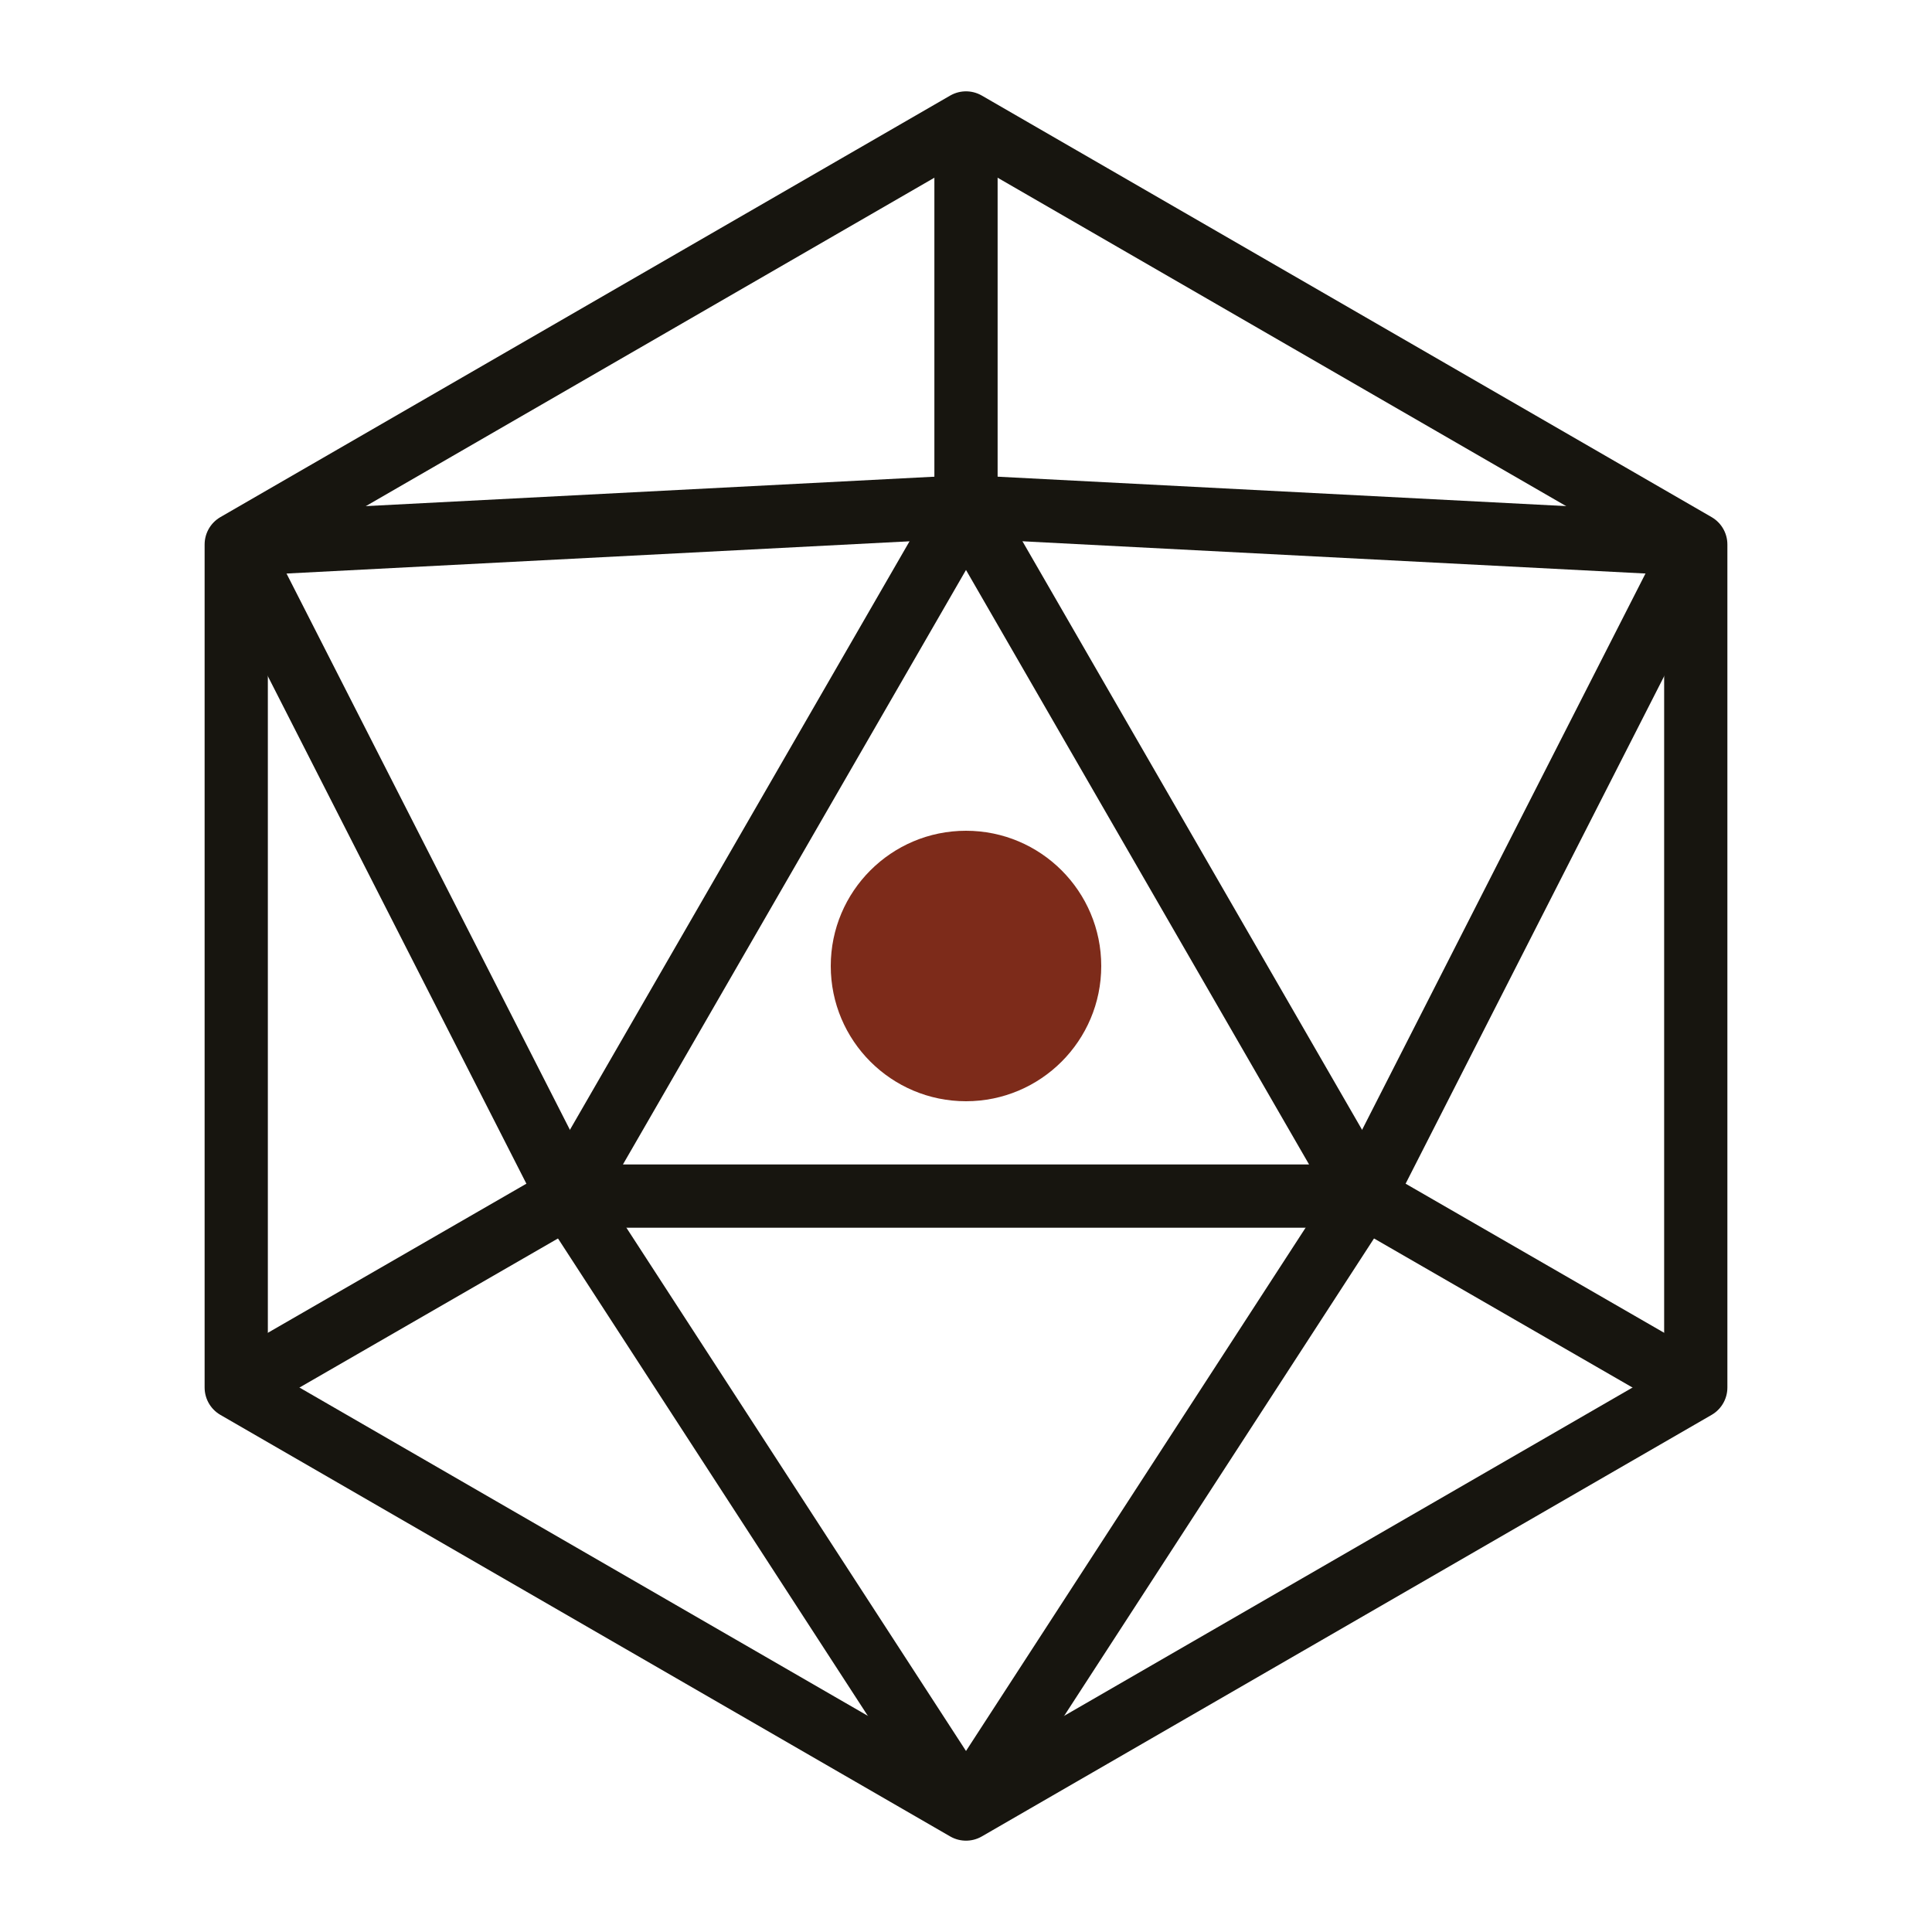
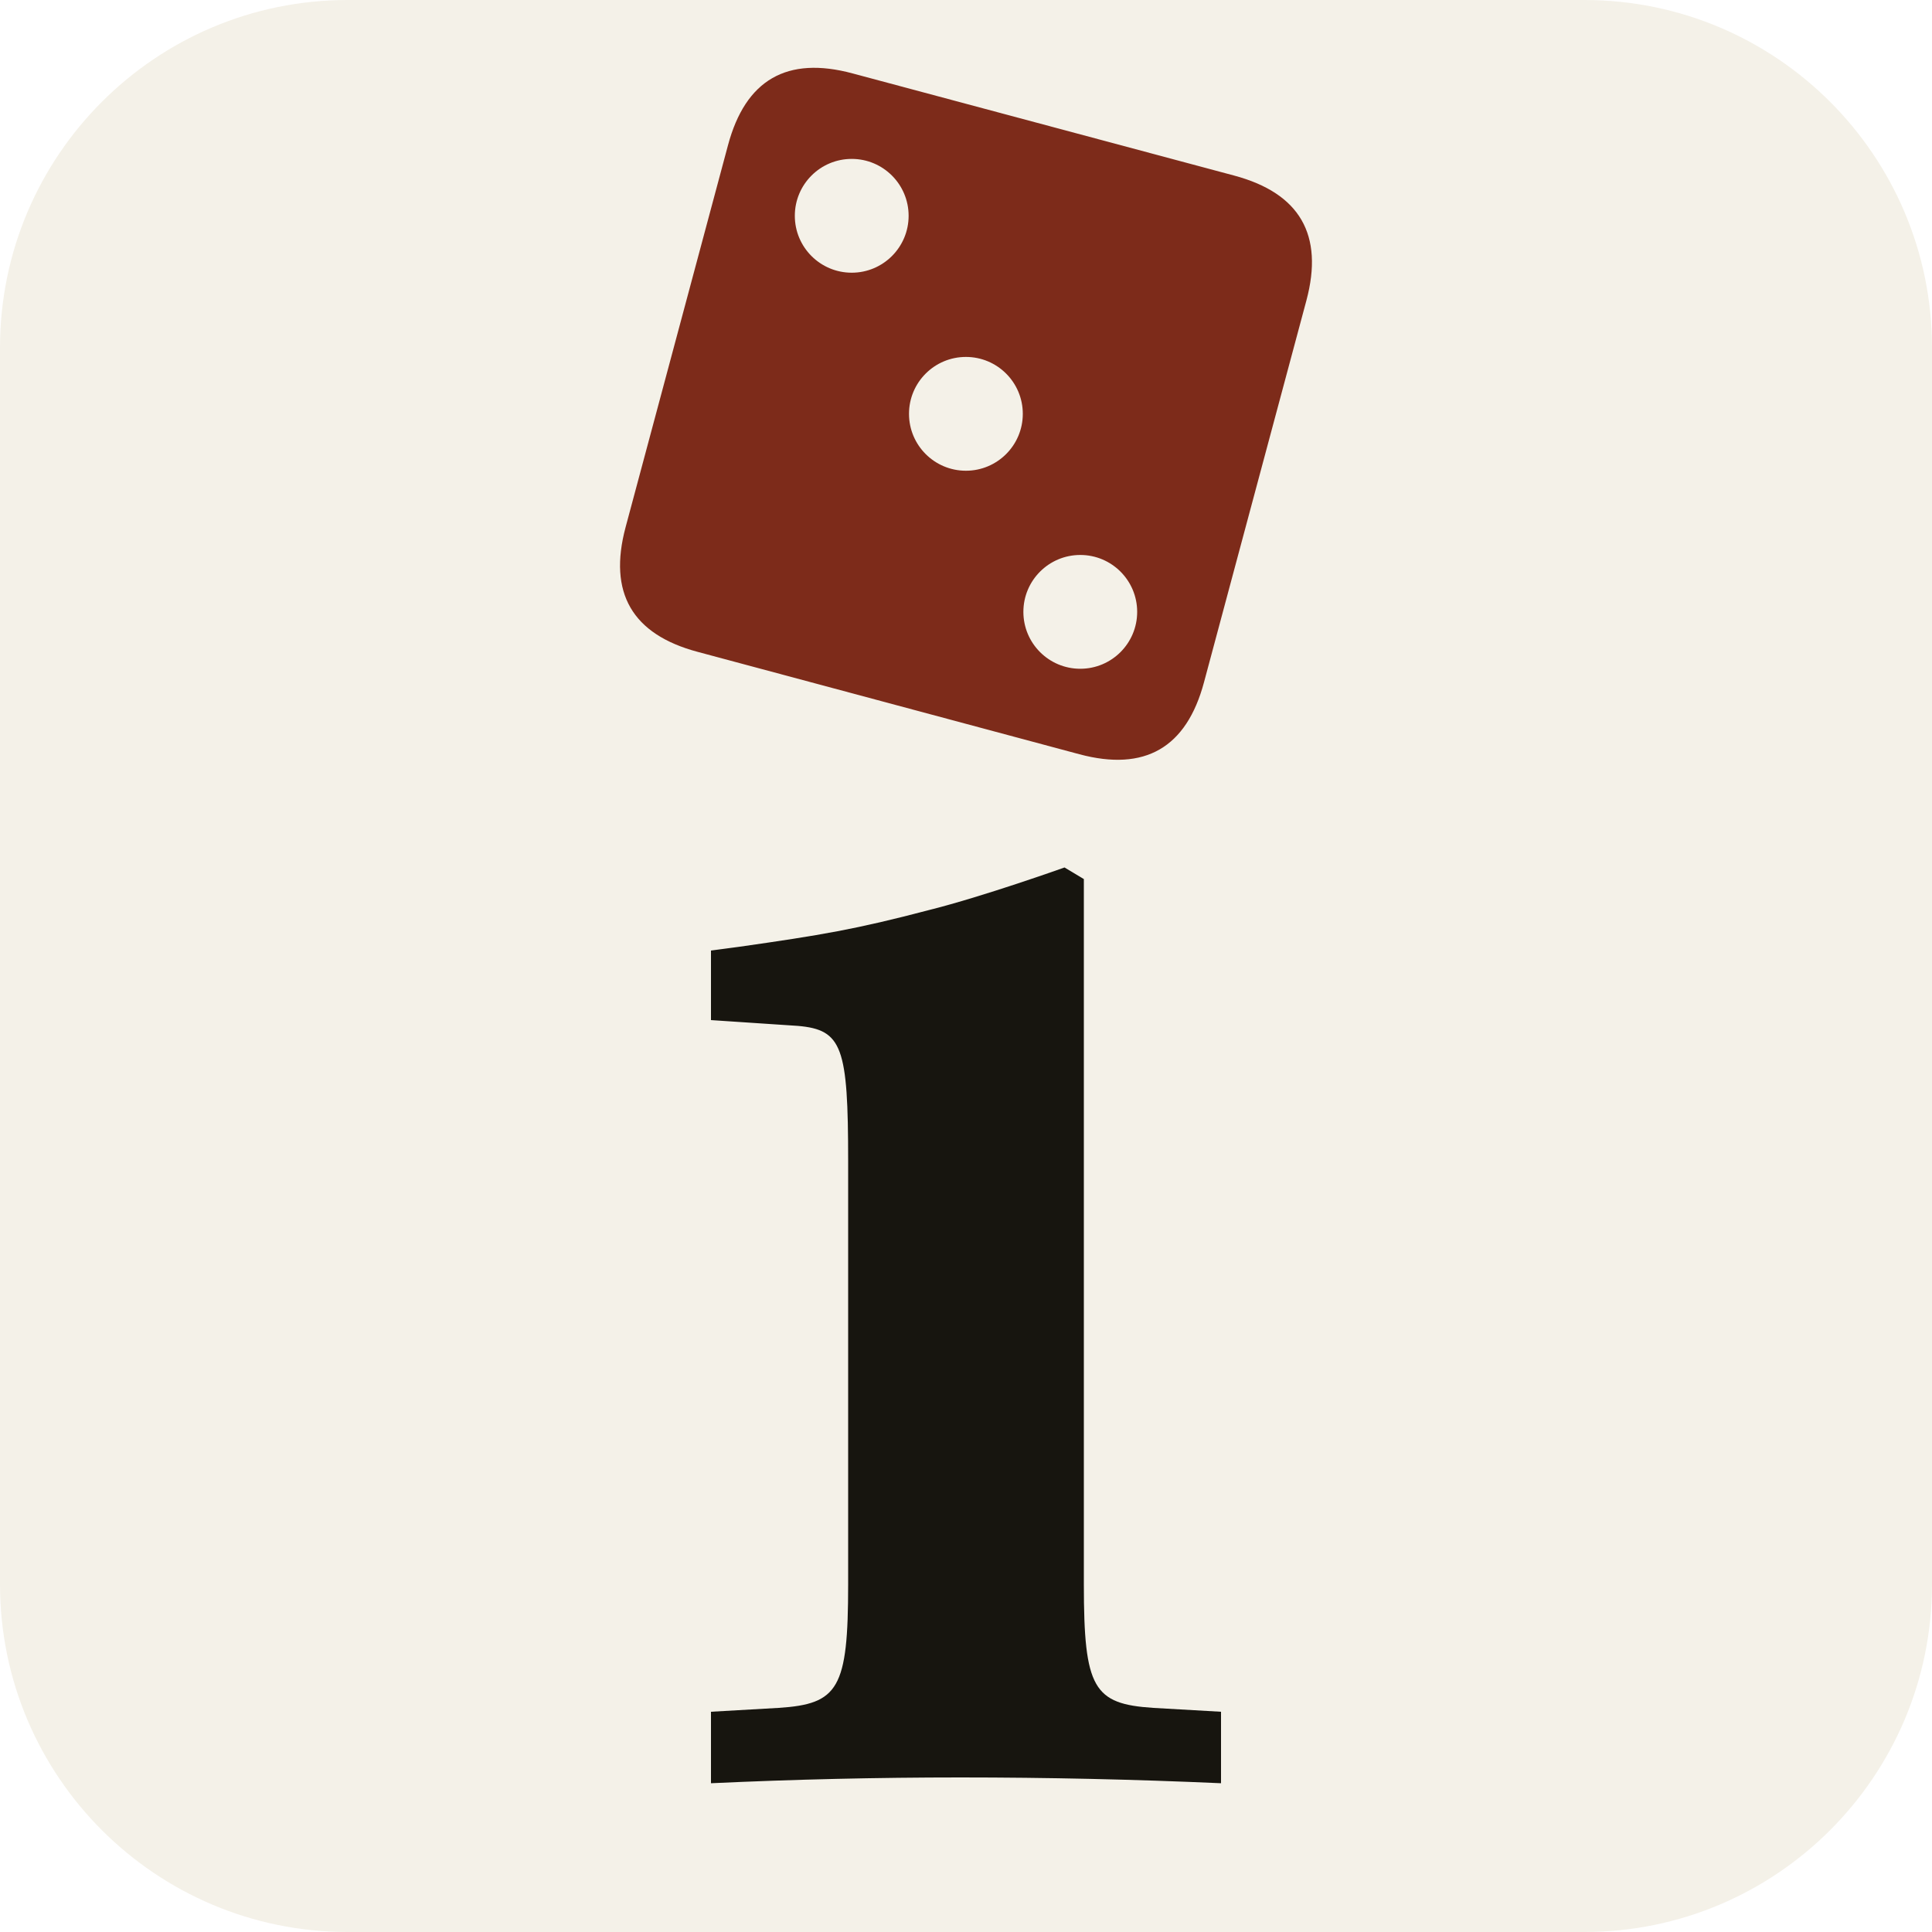
- <svg xmlns="http://www.w3.org/2000/svg" viewBox="-110 -110 220 220" role="img">
-   <g>
-     <polygon points="0.0 -96.0 -83.1 -48.0 -83.1 48.0 -0.0 96.0 83.1 48.0 83.1 -48.0" fill="none" stroke="#17150f" stroke-width="7.2" stroke-linejoin="round" />
-     <polygon points="0.0 -52.3 -45.3 26.2 45.3 26.2" fill="none" stroke="#17150f" stroke-width="7.2" stroke-linejoin="round" />
-     <line x1="0.0" y1="-52.3" x2="0.0" y2="-96.0" stroke="#17150f" stroke-width="7.2" />
-     <line x1="-45.3" y1="26.2" x2="-83.1" y2="48.0" stroke="#17150f" stroke-width="7.2" />
-     <line x1="45.3" y1="26.2" x2="83.1" y2="48.0" stroke="#17150f" stroke-width="7.2" />
-     <line x1="-83.1" y1="-48.0" x2="0.0" y2="-52.3" stroke="#17150f" stroke-width="7.2" />
-     <line x1="-83.1" y1="-48.0" x2="-45.3" y2="26.2" stroke="#17150f" stroke-width="7.2" />
-     <line x1="-0.0" y1="96.0" x2="-45.3" y2="26.2" stroke="#17150f" stroke-width="7.2" />
-     <line x1="-0.0" y1="96.0" x2="45.3" y2="26.2" stroke="#17150f" stroke-width="7.2" />
-     <line x1="83.1" y1="-48.0" x2="45.3" y2="26.2" stroke="#17150f" stroke-width="7.2" />
-     <line x1="83.1" y1="-48.0" x2="0.0" y2="-52.3" stroke="#17150f" stroke-width="7.2" />
-     <circle cx="0" cy="0" r="15.4" fill="#7d2b1a" />
+ <svg xmlns="http://www.w3.org/2000/svg" viewBox="0 0 100 100" width="100" height="100" role="img" aria-label="ESPOSIZIONE">
+   <rect width="100" height="100" rx="18" fill="#f4f1e8" />
+   <g fill-rule="evenodd">
+     <path d="M36.8 92.3C41.1 92.1 45.4 92 49.7 92C54.2 92 58.7 92.1 63.2 92.3V88.6L59.7 88.4C56.6 88.2 56.1 87.4 56.1 82V45.5L55.1 44.9C55.1 44.9 50.9 46.4 48.1 47.1C44.3 48.1 42.5 48.4 38.3 49L36.8 49.2V52.8L41.3 53.1C43.6 53.3 43.9 54.2 43.9 60.1V82C43.9 87.4 43.4 88.2 40.3 88.4L36.8 88.6Z" fill="#17150f" />
+     <path d="M37.68 7.52Q39.04 2.43 44.13 3.8L63.89 9.09Q68.98 10.46 67.62 15.55L62.32 35.31Q60.96 40.4 55.87 39.04L36.11 33.74Q31.02 32.38 32.38 27.29ZM41.14 11.17a2.94 2.94 0 1 0 5.89 0a2.94 2.94 0 1 0 -5.89 0ZM47.05 21.42a2.94 2.94 0 1 0 5.89 0a2.94 2.94 0 1 0 -5.89 0ZM52.97 31.67a2.94 2.94 0 1 0 5.89 0a2.94 2.94 0 1 0 -5.89 0Z" fill="#7d2b1a" />
  </g>
</svg>
